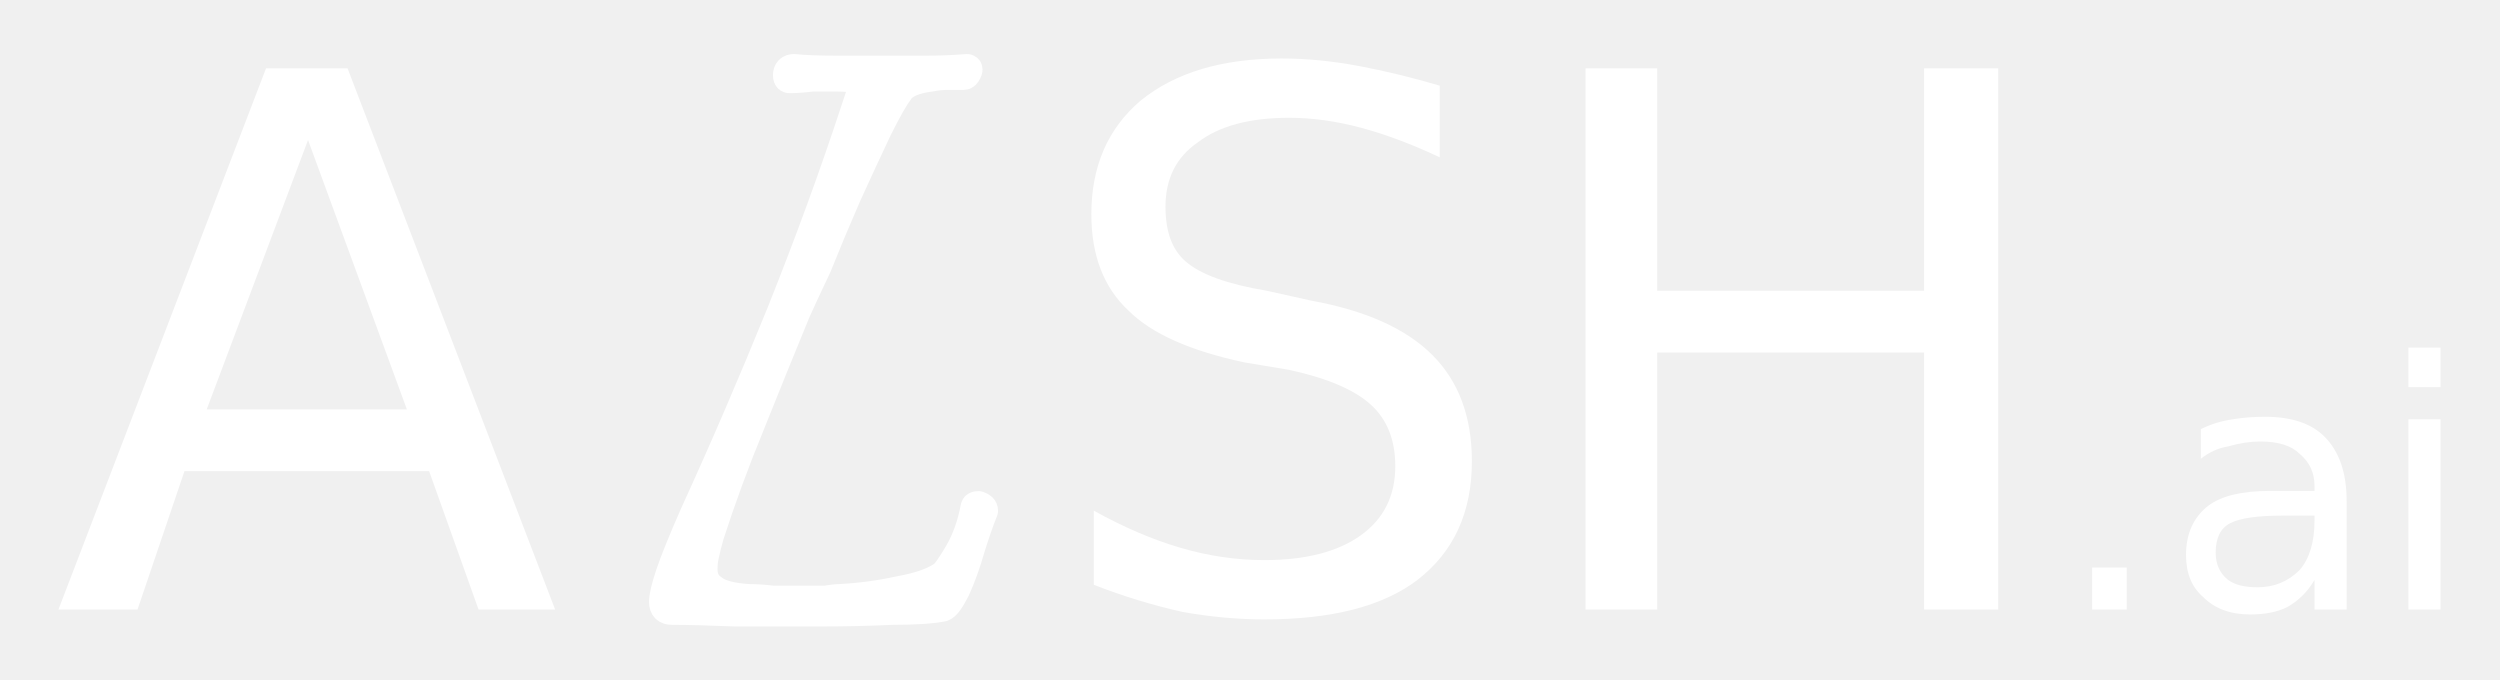
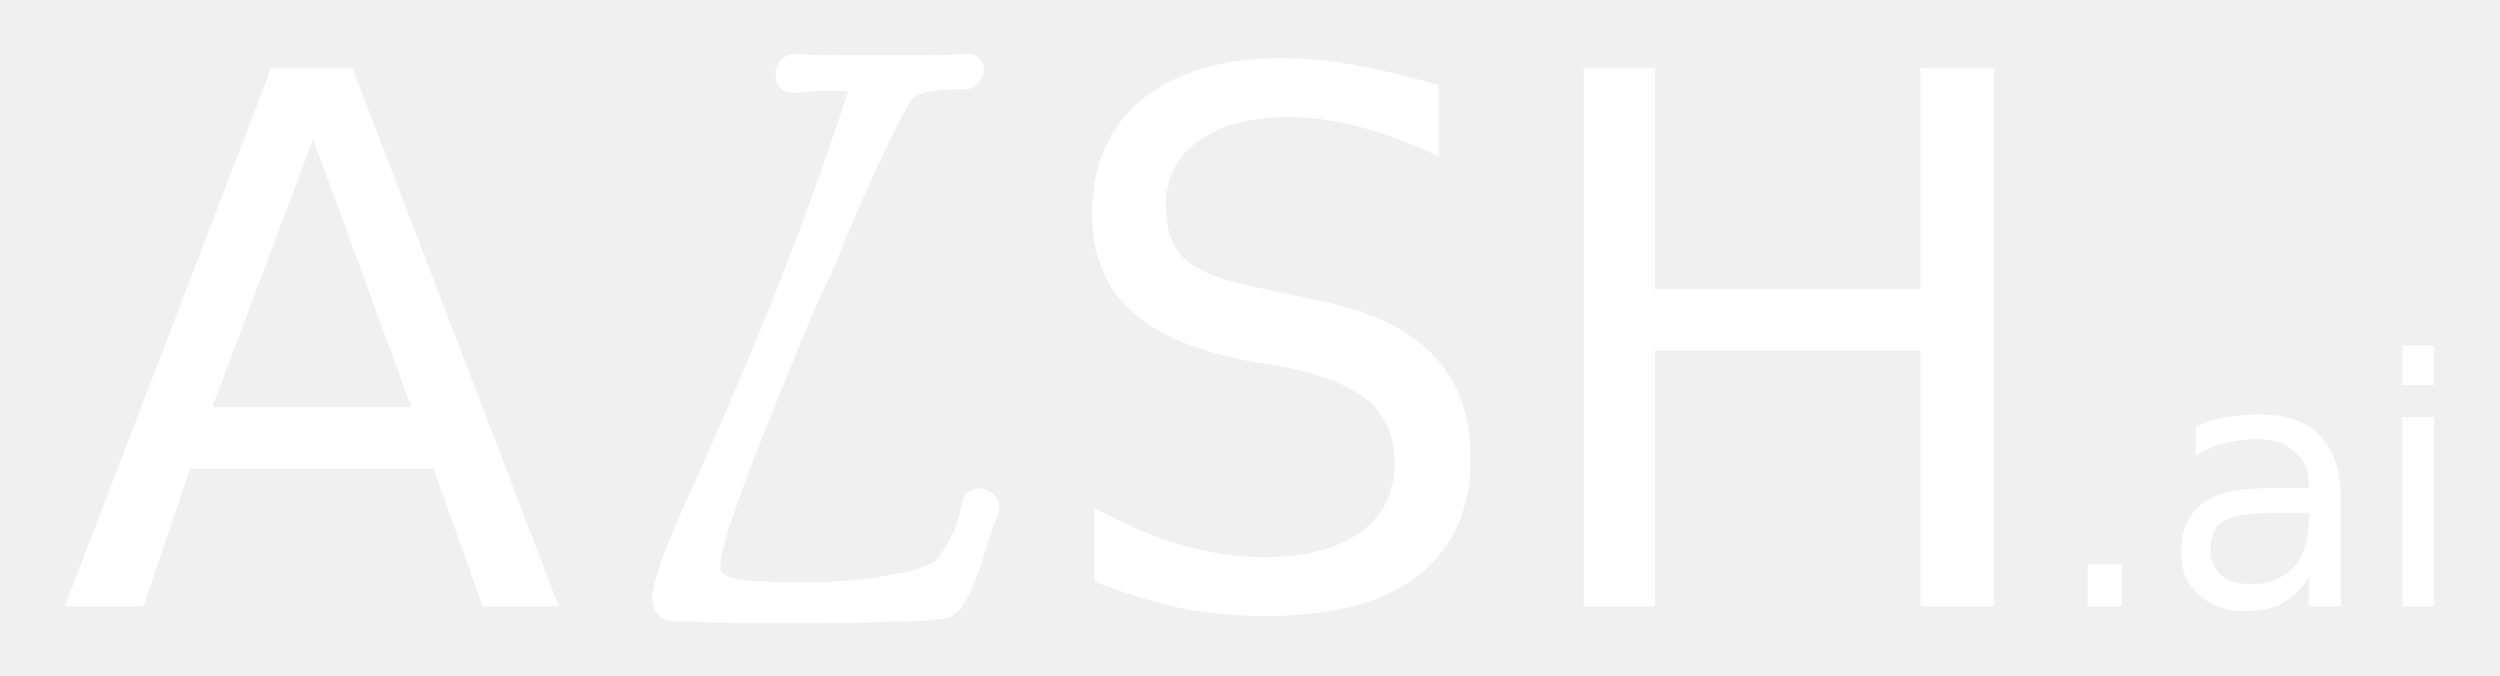
- <svg xmlns="http://www.w3.org/2000/svg" width="1012" height="275" viewBox="98.344 313.344 1011.721 274.904">
+ <svg xmlns="http://www.w3.org/2000/svg" width="148" height="40" viewBox="98.344 313.344 1011.721 274.904">
  <path d="M263 479L223 370L182 479L263 479ZM122 560L206 341L239 341L323 560L292 560L272 504L173 504L154 560L122 560Z" fill="#FFFFFF" />
  <path d="M355 662L355 662Q328 662 303 662Q278 661 264 661L264 661Q259 661 259 656L259 656Q259 651 263 639Q267 627 278 602L278 602Q305 543 331 479Q357 414 377 353L377 353Q378 350 379 347Q380 344 380 343L380 343Q380 337 376 335Q372 334 365 334L365 334Q358 334 350 334Q342 335 336 335L336 335Q335 335 335 333L335 333Q335 329 339 329L339 329Q348 330 365 330Q381 330 393 330L393 330Q406 330 420 330Q433 330 445 329L445 329Q446 329 445 331Q444 333 443 333L443 333Q438 333 433 333Q428 333 423 334L423 334Q407 336 403 343L403 343Q399 348 390 366Q381 385 371 407Q361 430 353 450Q344 469 340 478L340 478Q326 512 312 547Q298 581 287 615L287 615Q285 622 284 627Q283 631 283 636L283 636Q283 644 289 648Q295 653 311 654L311 654Q318 654 326 655Q334 655 342 655L342 655Q351 655 358 655Q364 654 367 654L367 654Q386 653 404 649Q421 646 430 640L430 640Q433 638 440 626Q447 614 450 598L450 598Q450 597 452 597Q455 598 455 600L455 600Q451 610 447 623Q443 637 438 648Q433 658 430 659L430 659Q420 661 399 661Q378 662 355 662Z" fill="#FFFFFF" stroke="#FFFFFF" stroke-width="18" stroke-linejoin="round" stroke-linecap="round" transform="translate(196 124) scale(0.66)" />
  <path d="M681 348L681 348L681 377Q664 369 649 365Q634 361 620 361L620 361Q596 361 583 371Q570 380 570 397L570 397Q570 412 578 419Q587 427 611 431L611 431L629 435Q662 441 678 457Q694 473 694 500L694 500Q694 531 672 548Q651 564 610 564L610 564Q594 564 577 561Q559 557 541 550L541 550L541 520Q559 530 576 535Q593 540 610 540L610 540Q635 540 649 530Q663 520 663 502L663 502Q663 486 653 477Q643 468 620 463L620 463L602 460Q569 453 555 439Q540 425 540 400L540 400Q540 371 560 354Q581 337 617 337L617 337Q632 337 648 340Q664 343 681 348ZM740 560L740 341L769 341L769 431L877 431L877 341L907 341L907 560L877 560L877 456L769 456L769 560L740 560Z" fill="#FFFFFF" />
  <path d="M945 560L945 543L959 543L959 560L945 560ZM1035 522L1022 522Q1007 522 1001 525Q995 528 995 537L995 537Q995 544 1000 548Q1004 551 1012 551L1012 551Q1022 551 1029 544Q1035 537 1035 524L1035 524L1035 522ZM1048 516L1048 516L1048 560L1035 560L1035 548Q1031 555 1024 559Q1018 562 1009 562L1009 562Q997 562 990 555Q983 549 983 538L983 538Q983 525 992 518Q1000 512 1017 512L1017 512L1035 512L1035 510Q1035 502 1029 497Q1024 492 1013 492L1013 492Q1007 492 1000 494Q994 495 989 499L989 499L989 487Q995 484 1002 483Q1008 482 1015 482L1015 482Q1031 482 1039 490Q1048 499 1048 516ZM1073 560L1073 483L1086 483L1086 560L1073 560ZM1073 470L1073 454L1086 454L1086 470L1073 470Z" fill="#FFFFFF" />
</svg>
